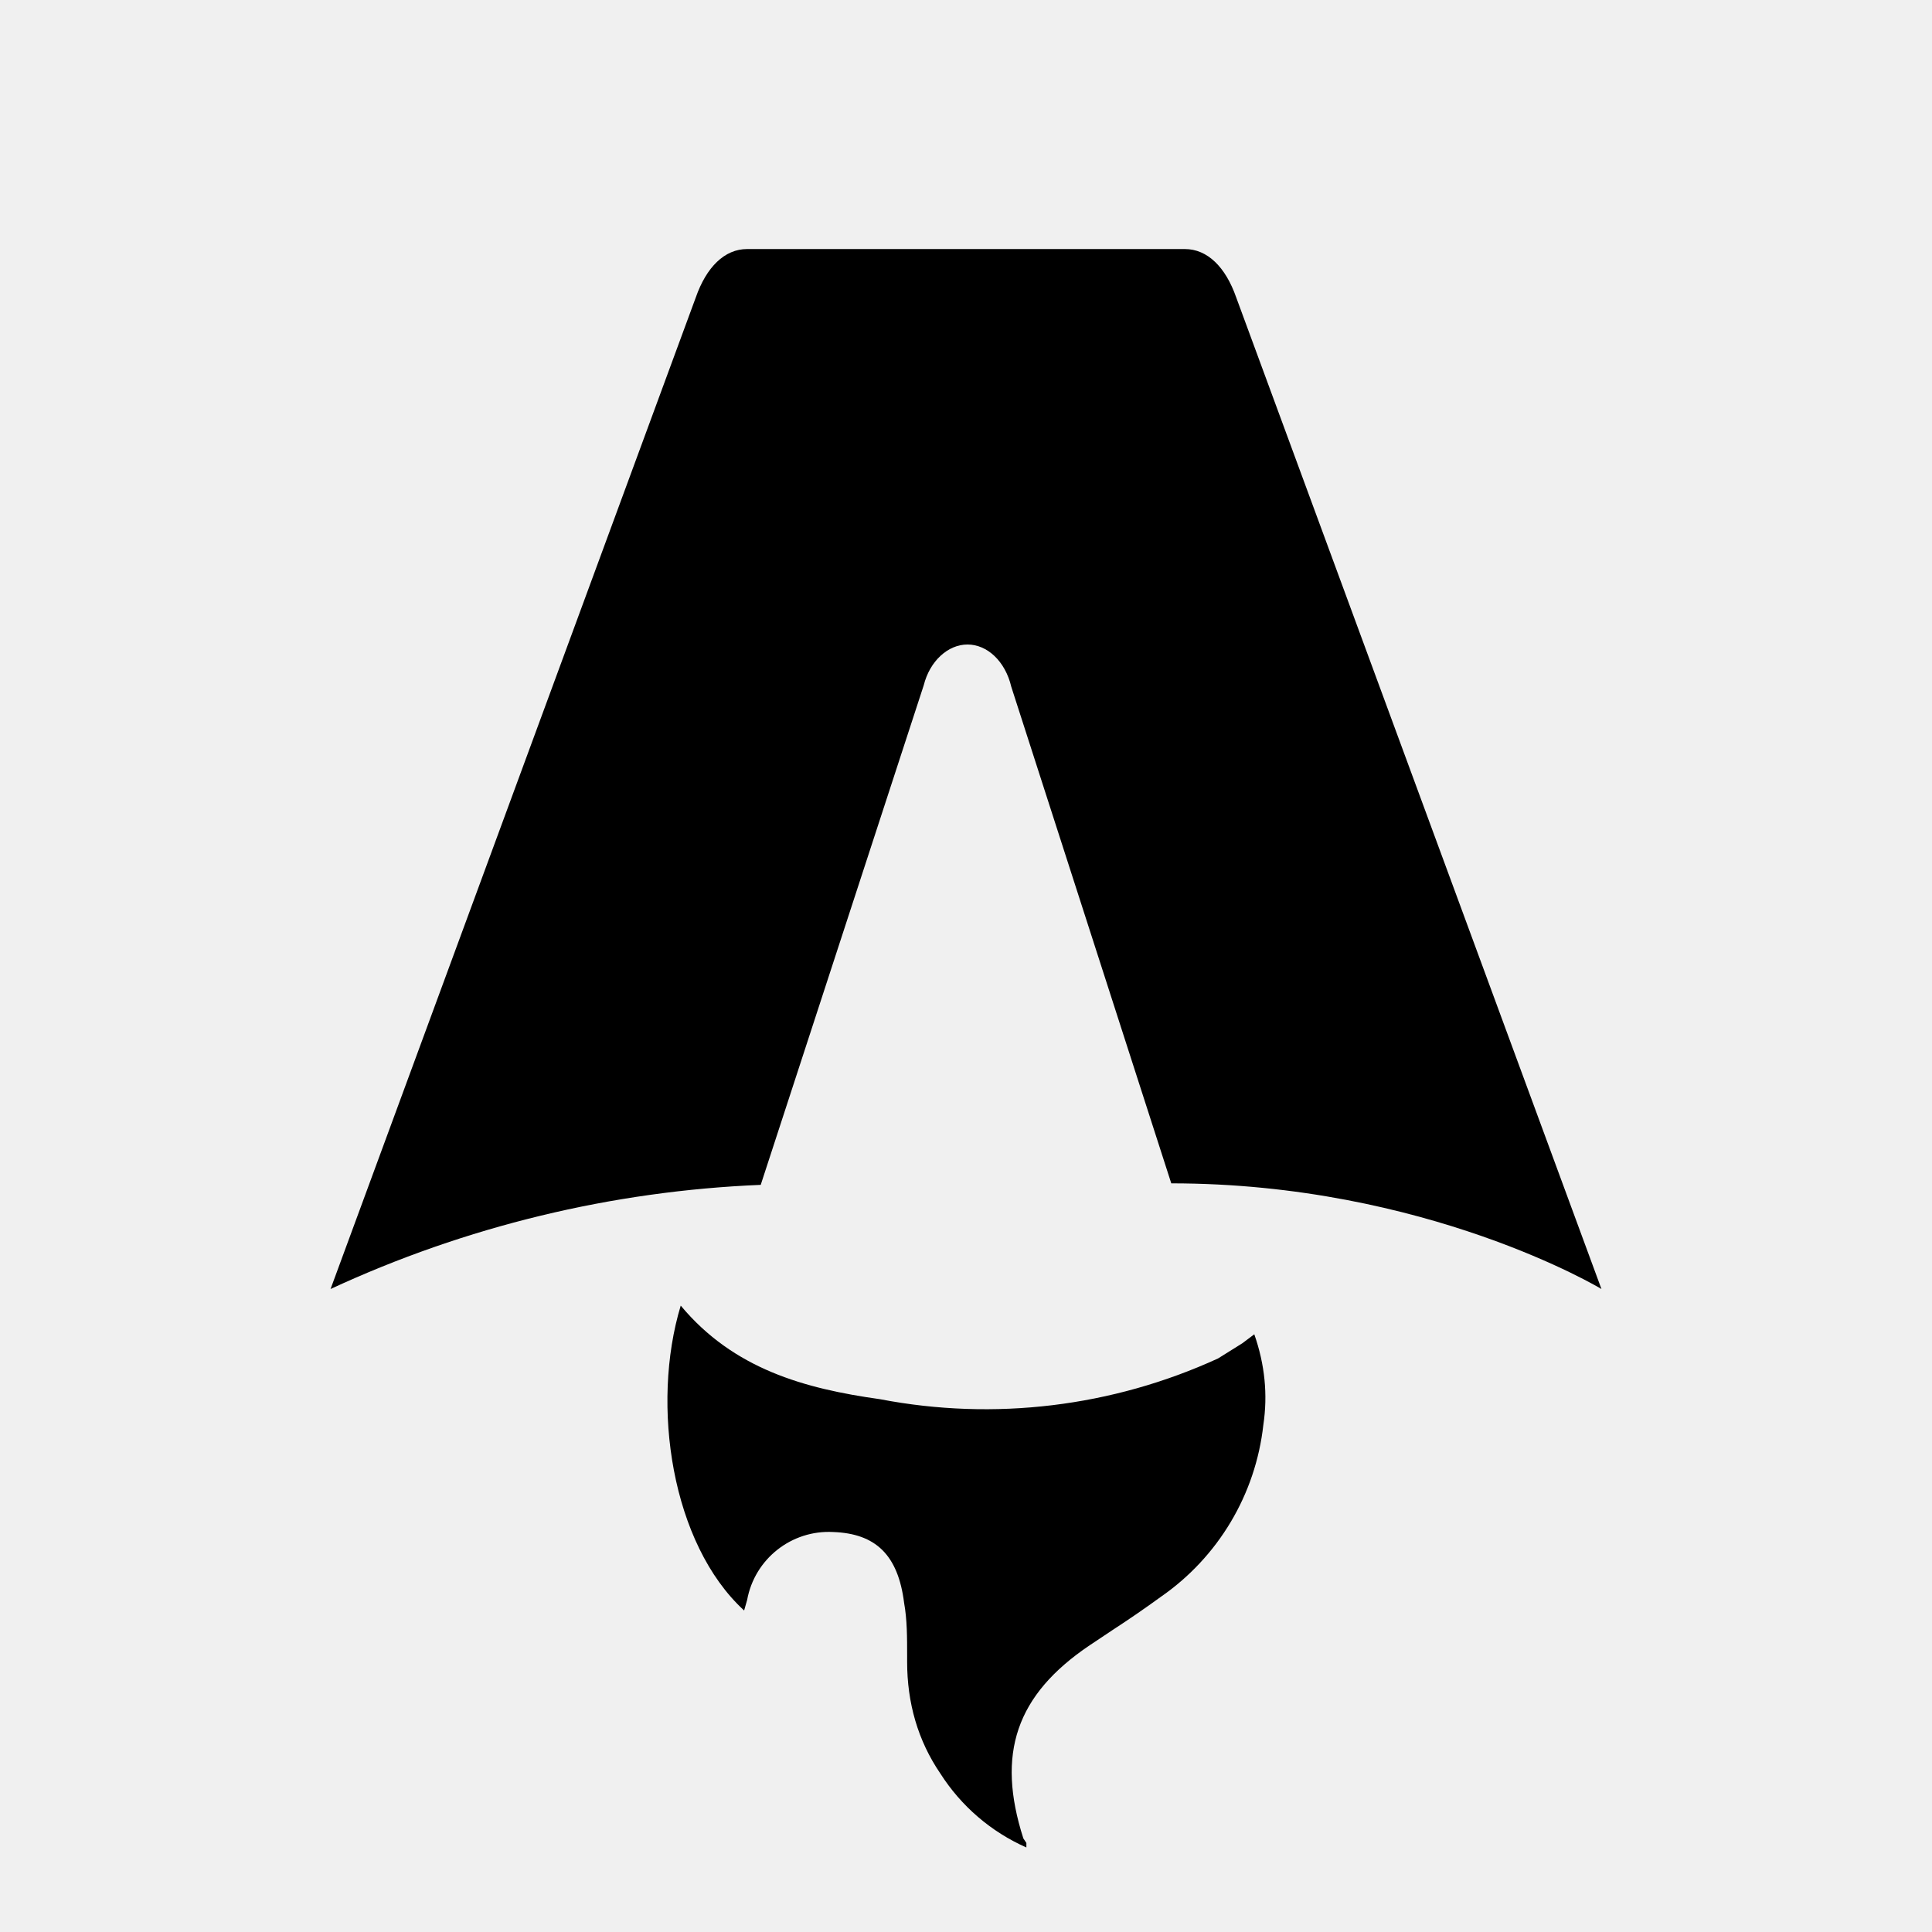
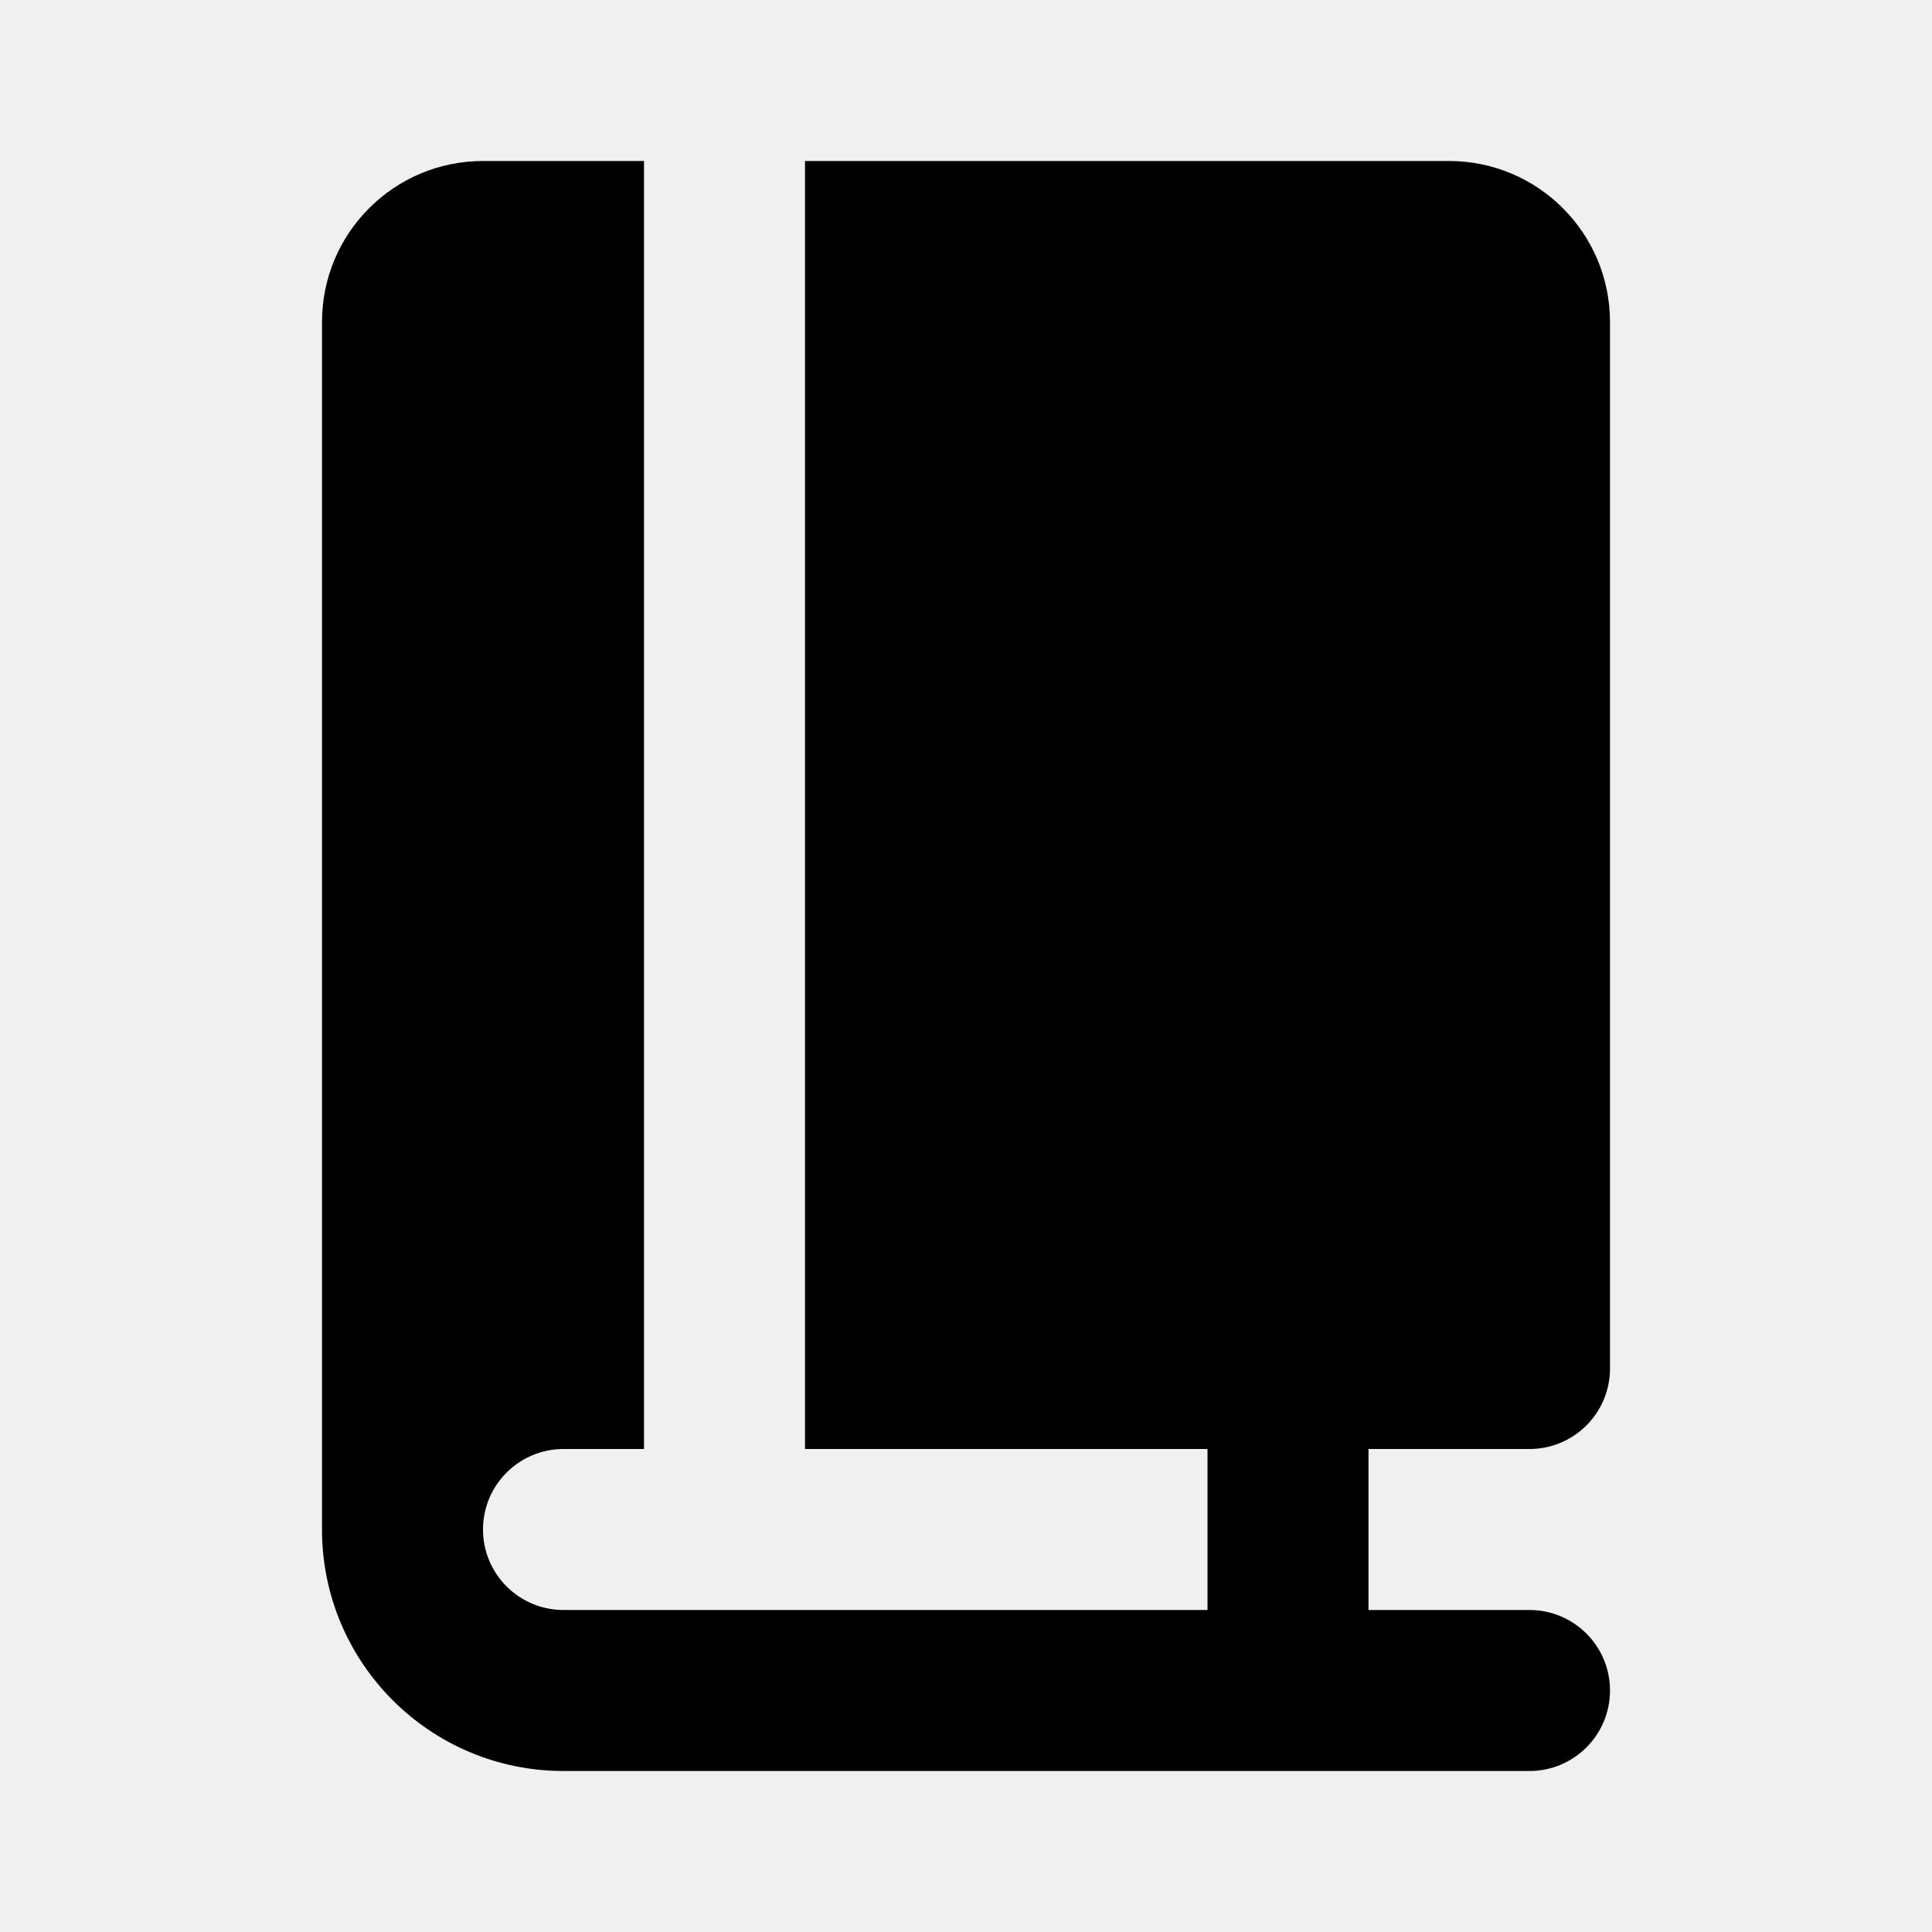
- <svg xmlns="http://www.w3.org/2000/svg" fill="none" viewBox="0 0 128 128">
-   <path d="M50.4 78.5a75.1 75.1 0 0 0-28.5 6.9l24.2-65.7c.7-2 1.9-3.2 3.4-3.2h29c1.5 0 2.7 1.2 3.4 3.2l24.2 65.7s-11.6-7-28.5-7L67 45.5c-.4-1.7-1.6-2.8-2.9-2.8-1.3 0-2.5 1.1-2.9 2.7L50.4 78.5Zm-1.1 28.2Zm-4.2-20.2c-2 6.6-.6 15.8 4.2 20.2a17.5 17.5 0 0 1 .2-.7 5.5 5.5 0 0 1 5.7-4.5c2.8.1 4.3 1.5 4.7 4.7.2 1.1.2 2.3.2 3.5v.4c0 2.7.7 5.2 2.2 7.4a13 13 0 0 0 5.7 4.9v-.3l-.2-.3c-1.8-5.6-.5-9.5 4.4-12.8l1.5-1a73 73 0 0 0 3.2-2.2 16 16 0 0 0 6.8-11.4c.3-2 .1-4-.6-6l-.8.6-1.6 1a37 37 0 0 1-22.4 2.7c-5-.7-9.7-2-13.2-6.2Z" />
+ <svg xmlns="http://www.w3.org/2000/svg" aria-hidden="true" width="124" height="124" viewBox="0 0 24 24">
+   <path fill-rule="evenodd" d="M6 2a2 2 0 0 0-2 2v15a3 3 0 0 0 3 3h12a1 1 0 1 0 0-2h-2v-2h2a1 1 0 0 0 1-1V4a2 2 0 0 0-2-2h-8v16h5v2H7a1 1 0 1 1 0-2h1V2H6Z" clip-rule="evenodd" />
  <style>
        path { fill: #000; }
        @media (prefers-color-scheme: dark) {
            path { fill: #FFF; }
        }
    </style>
</svg>
